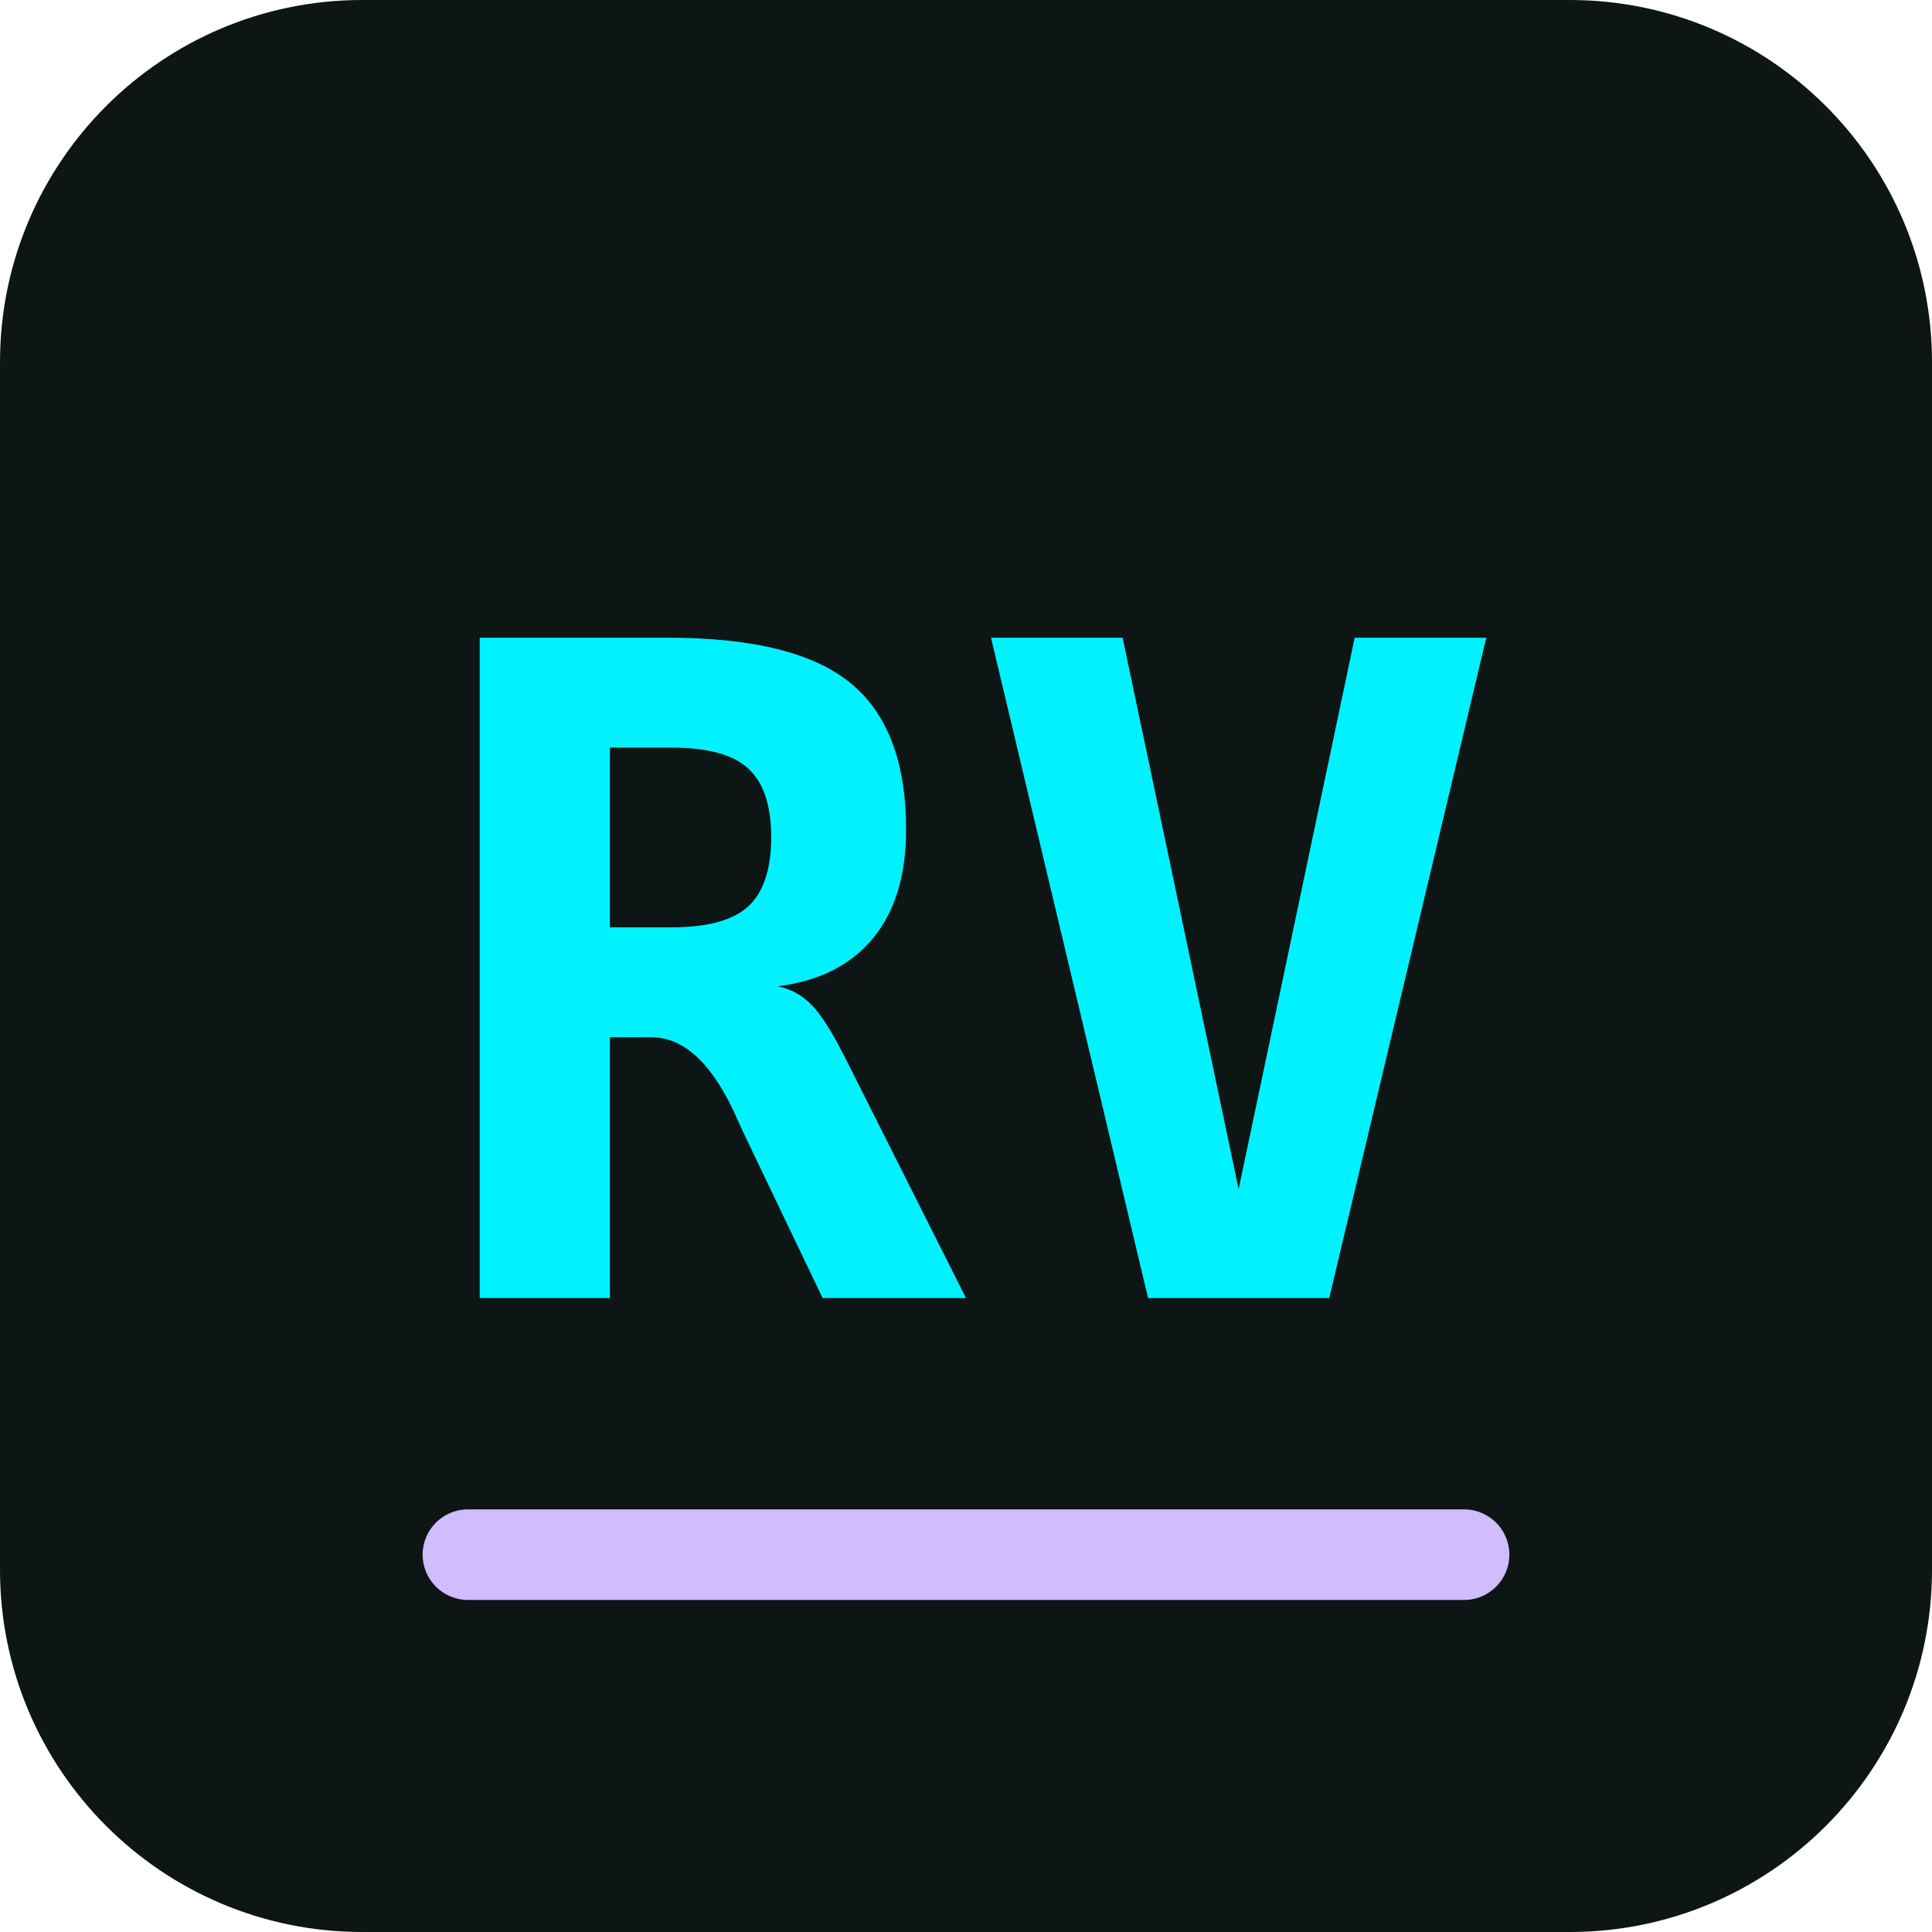
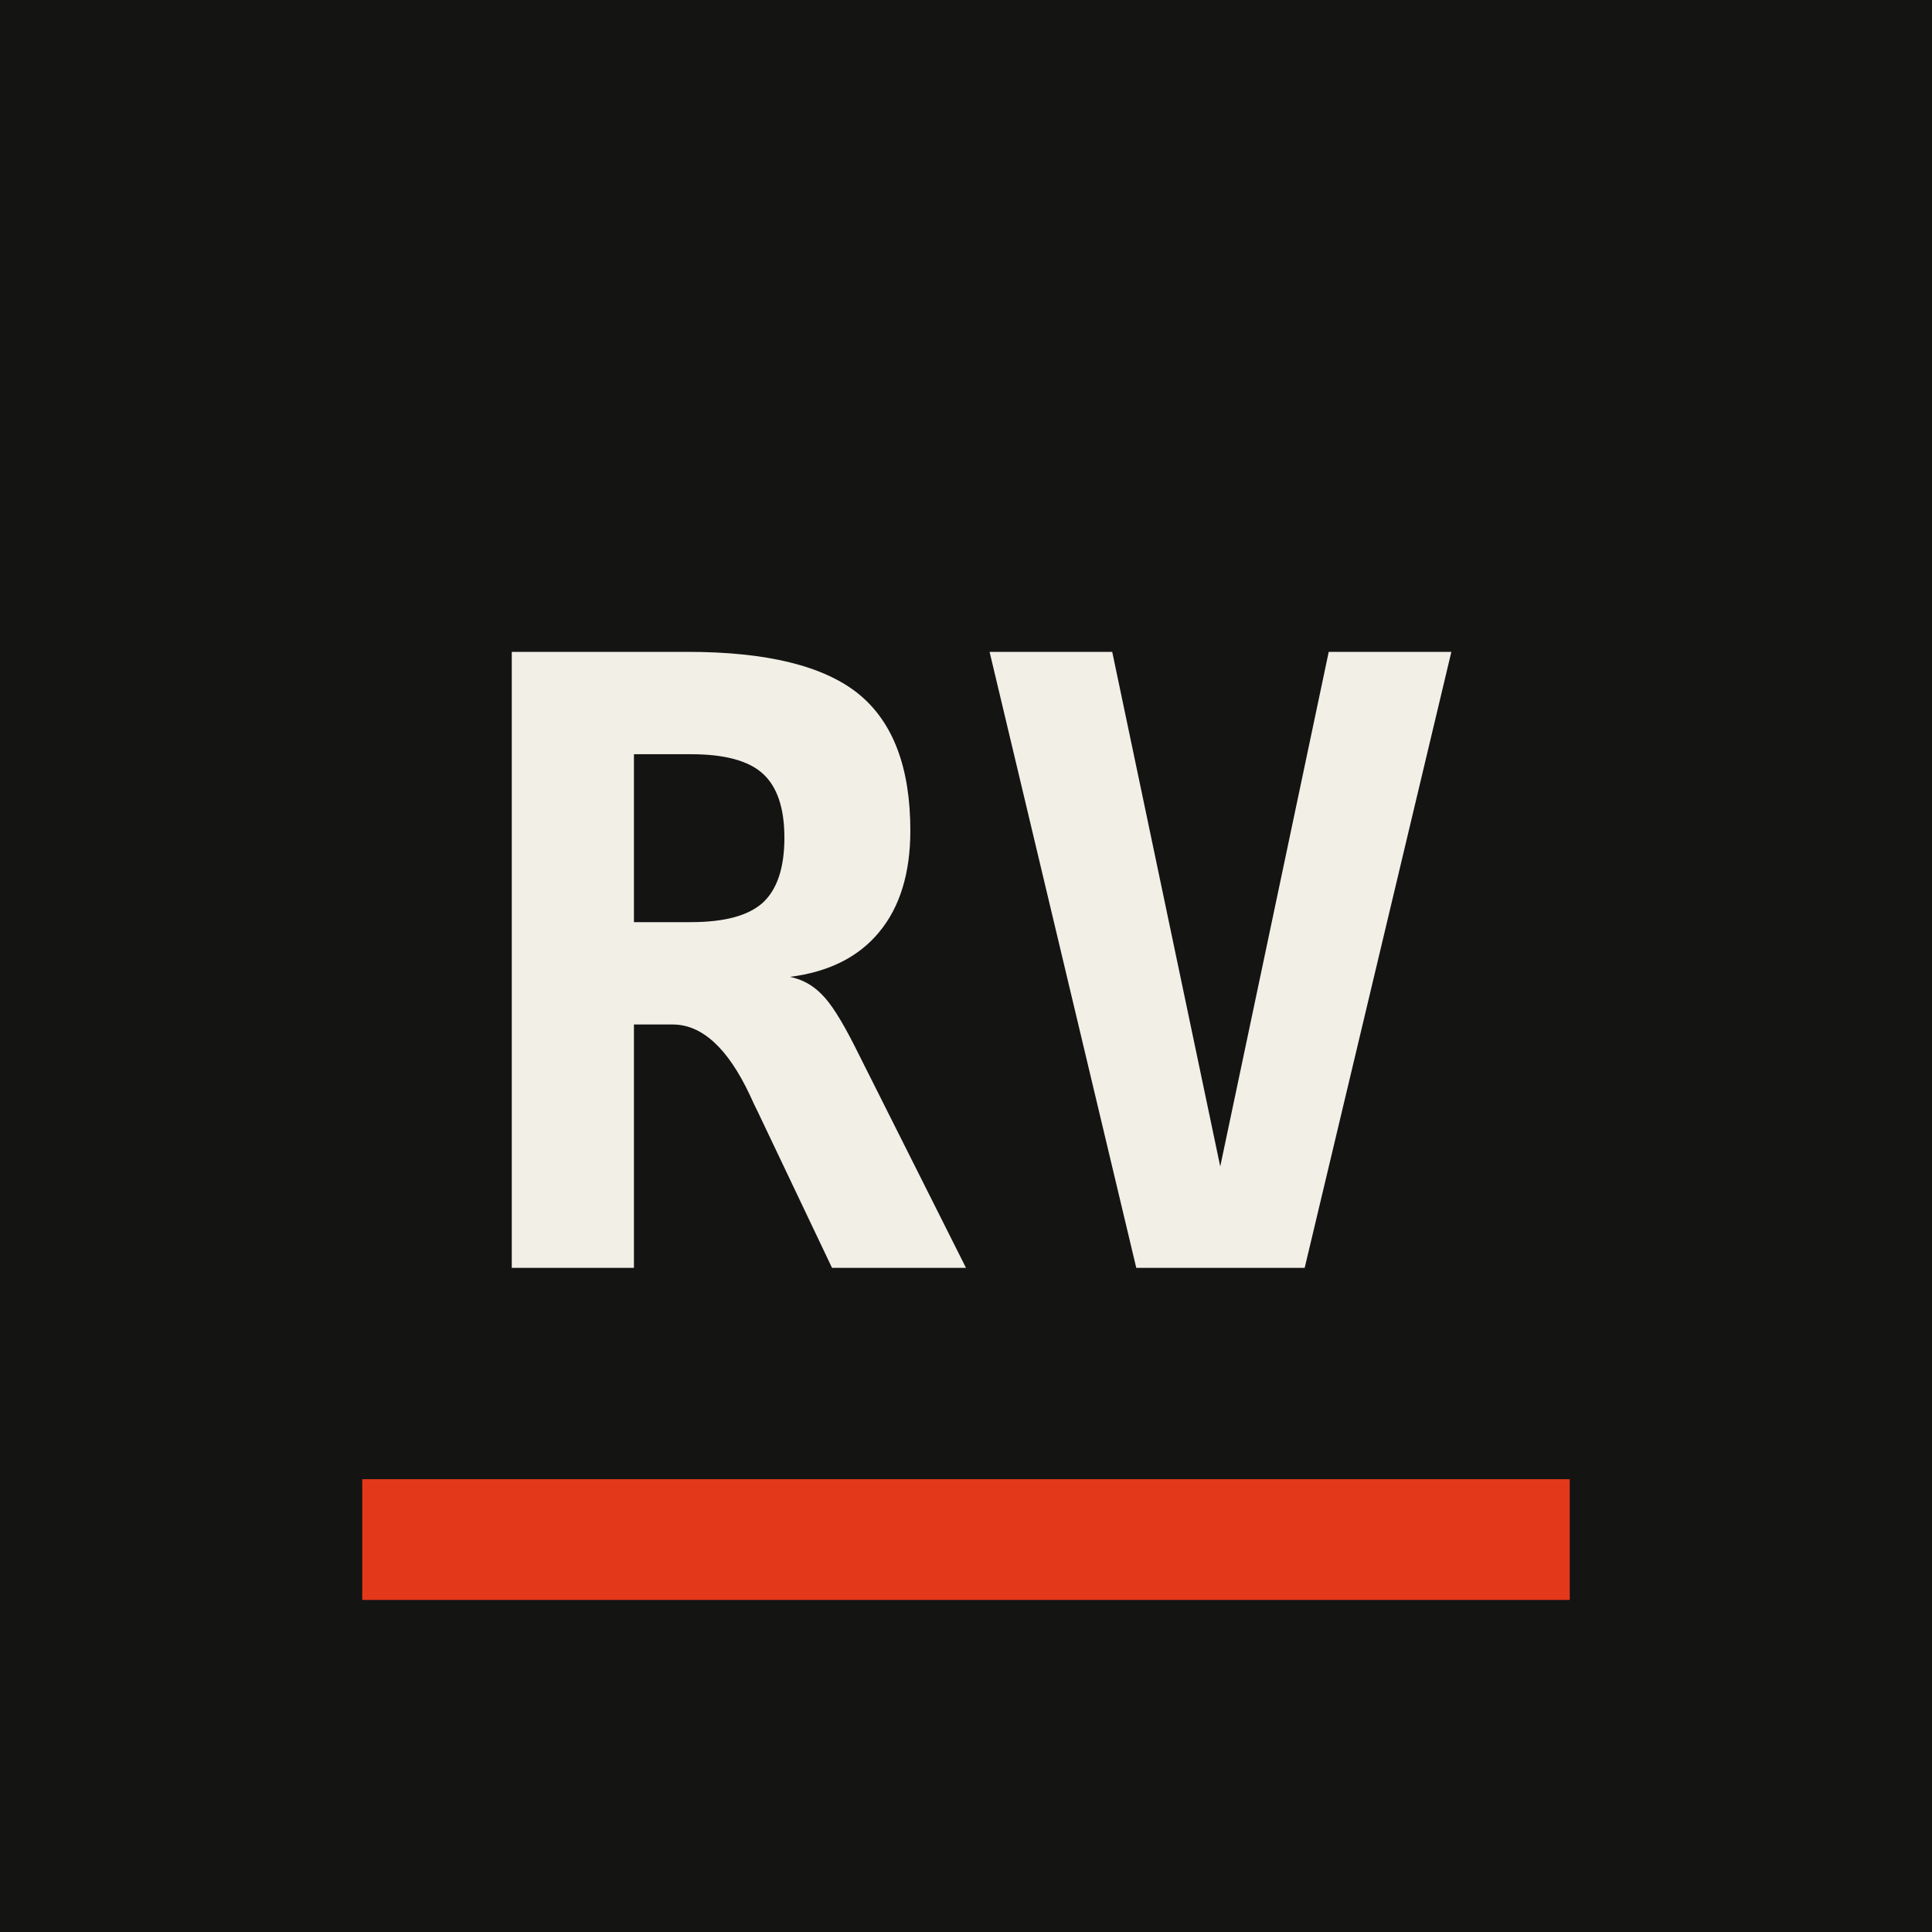
<svg xmlns="http://www.w3.org/2000/svg" viewBox="0 0 64 64">
-   <rect width="64" height="64" rx="12" fill="#0d1515" />
-   <text x="32" y="43" font-family="ui-monospace,Menlo,Consolas,monospace" font-size="30" font-weight="800" text-anchor="middle" fill="#00f2ff">RV</text>
-   <rect x="14" y="50" width="36" height="3" rx="1.5" fill="#d0bcff" />
+   <rect width="64" height="64" fill="#141413" />
+   <text x="32" y="42" font-family="ui-monospace,Menlo,Consolas,monospace" font-size="28" font-weight="700" text-anchor="middle" fill="#f2efe7">RV</text>
+   <rect x="12" y="49" width="40" height="4" fill="#e4381a" />
</svg>
